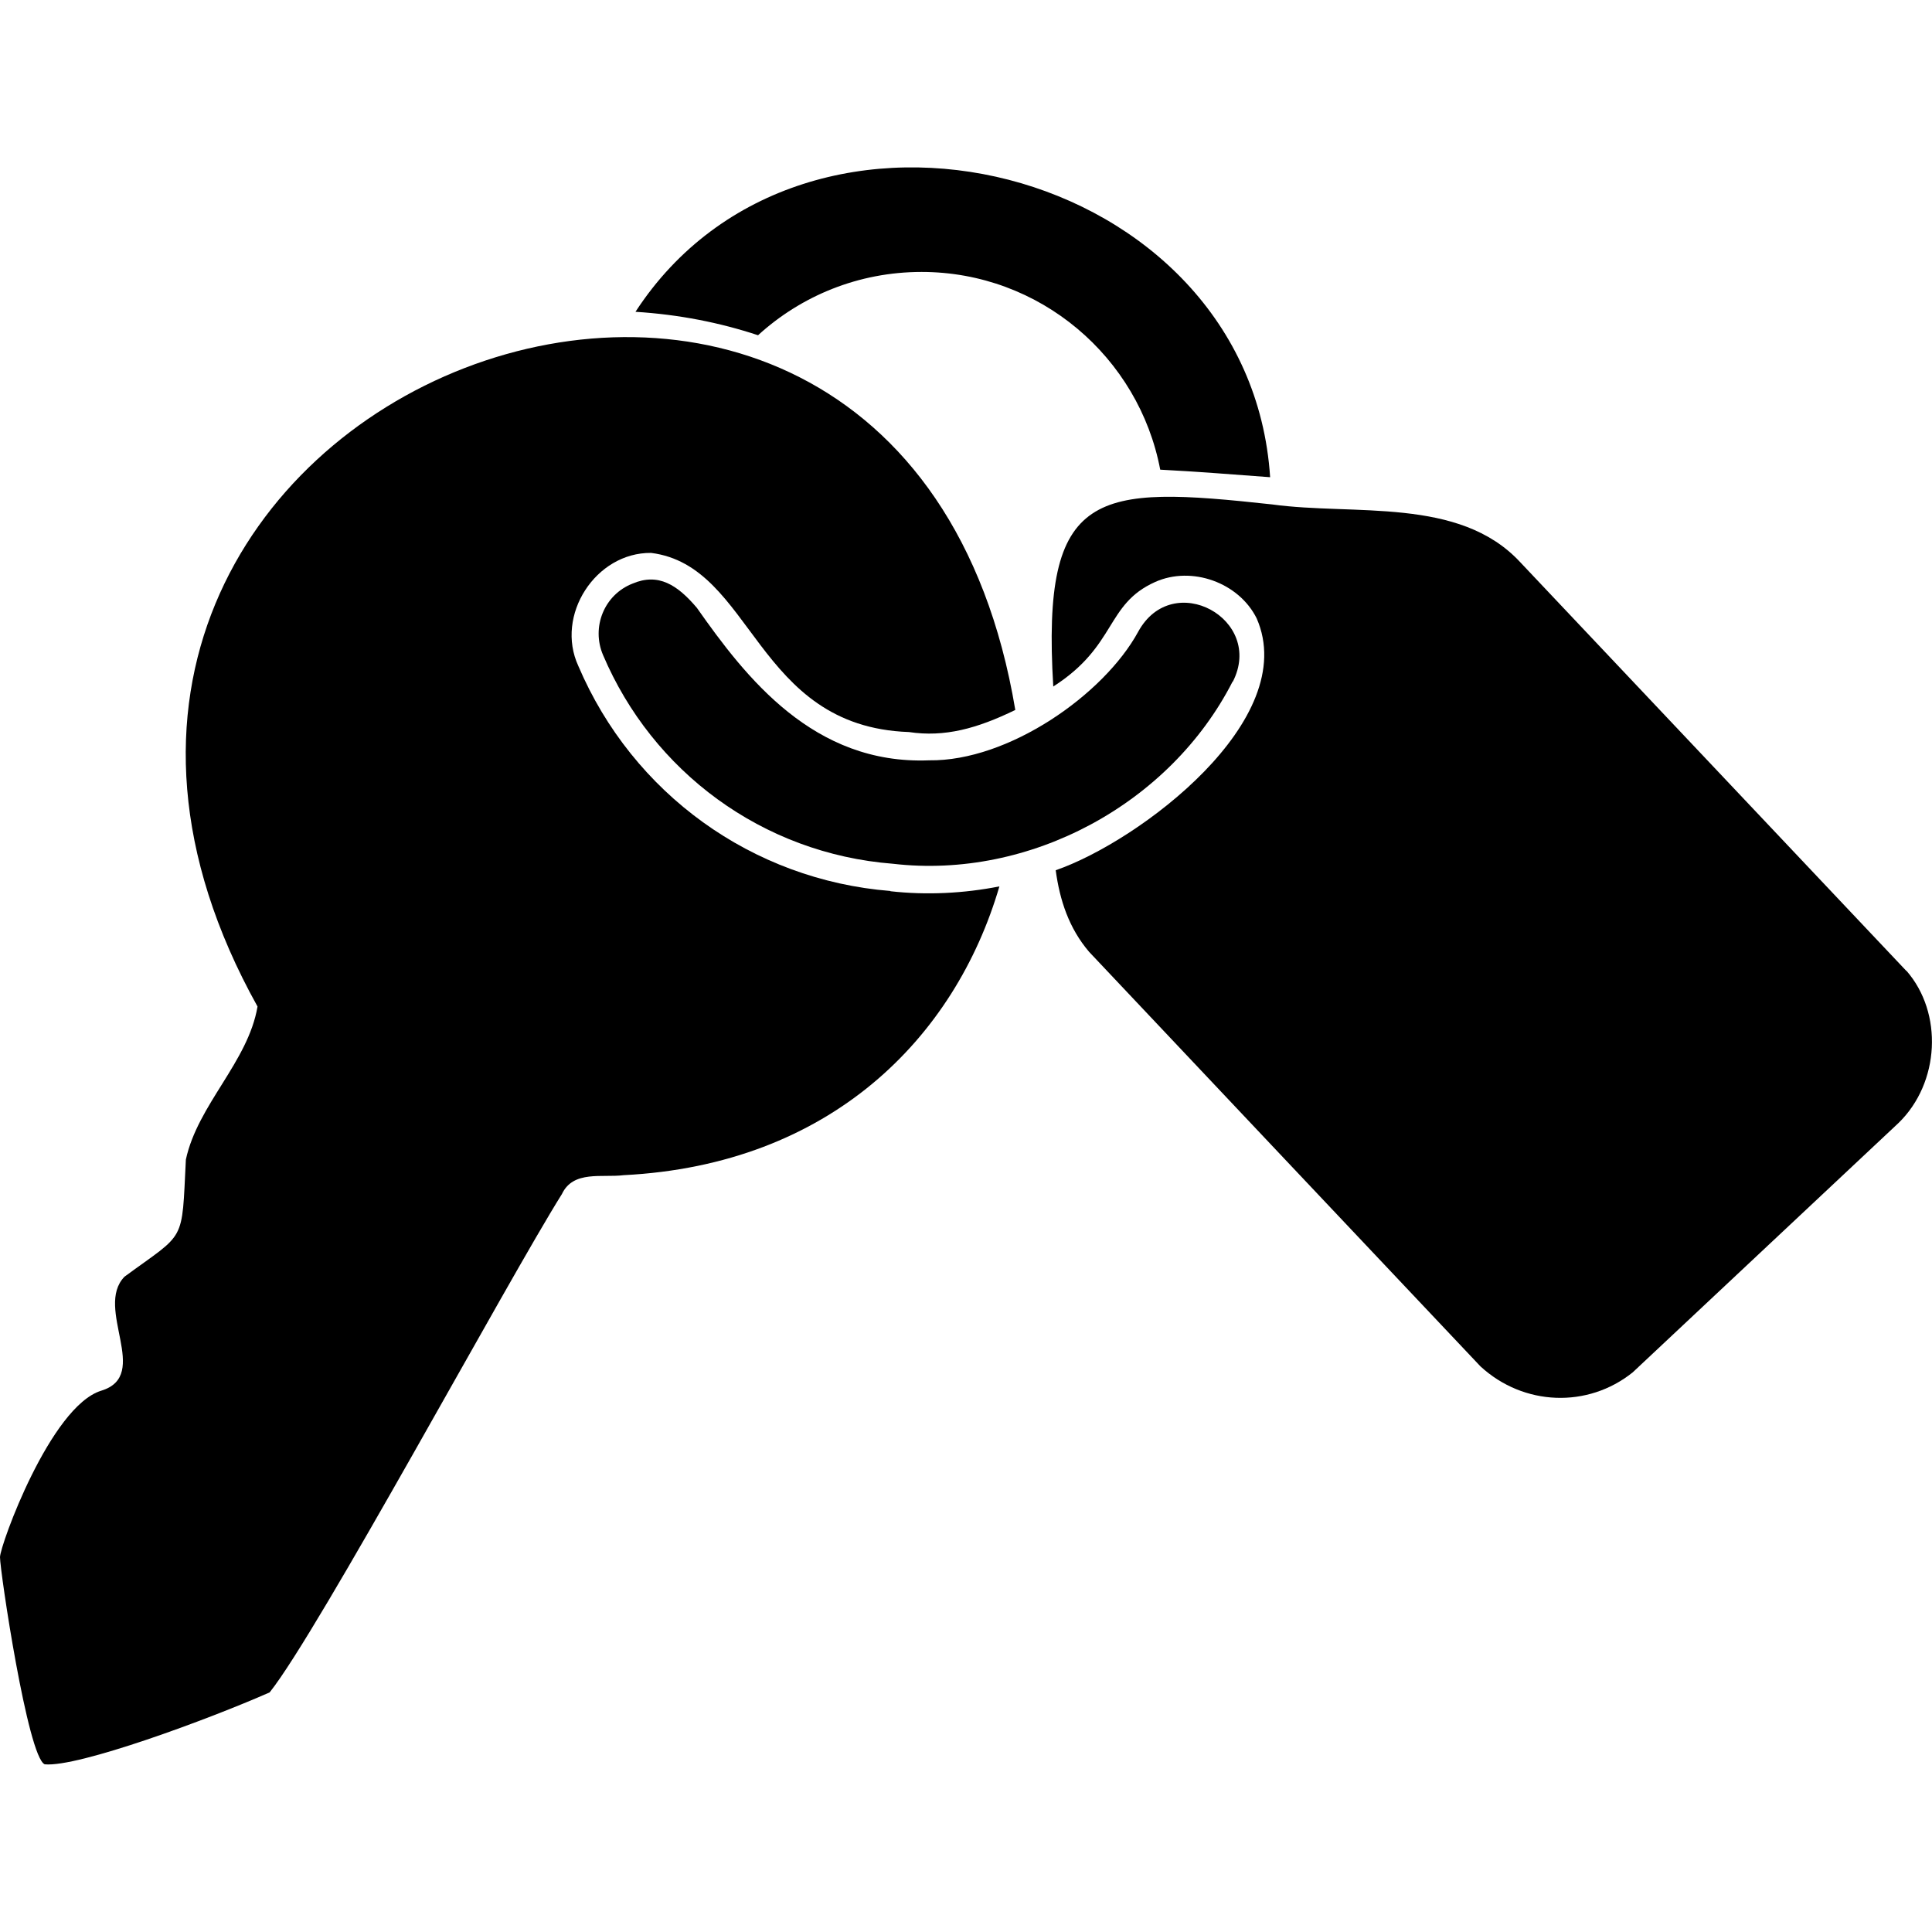
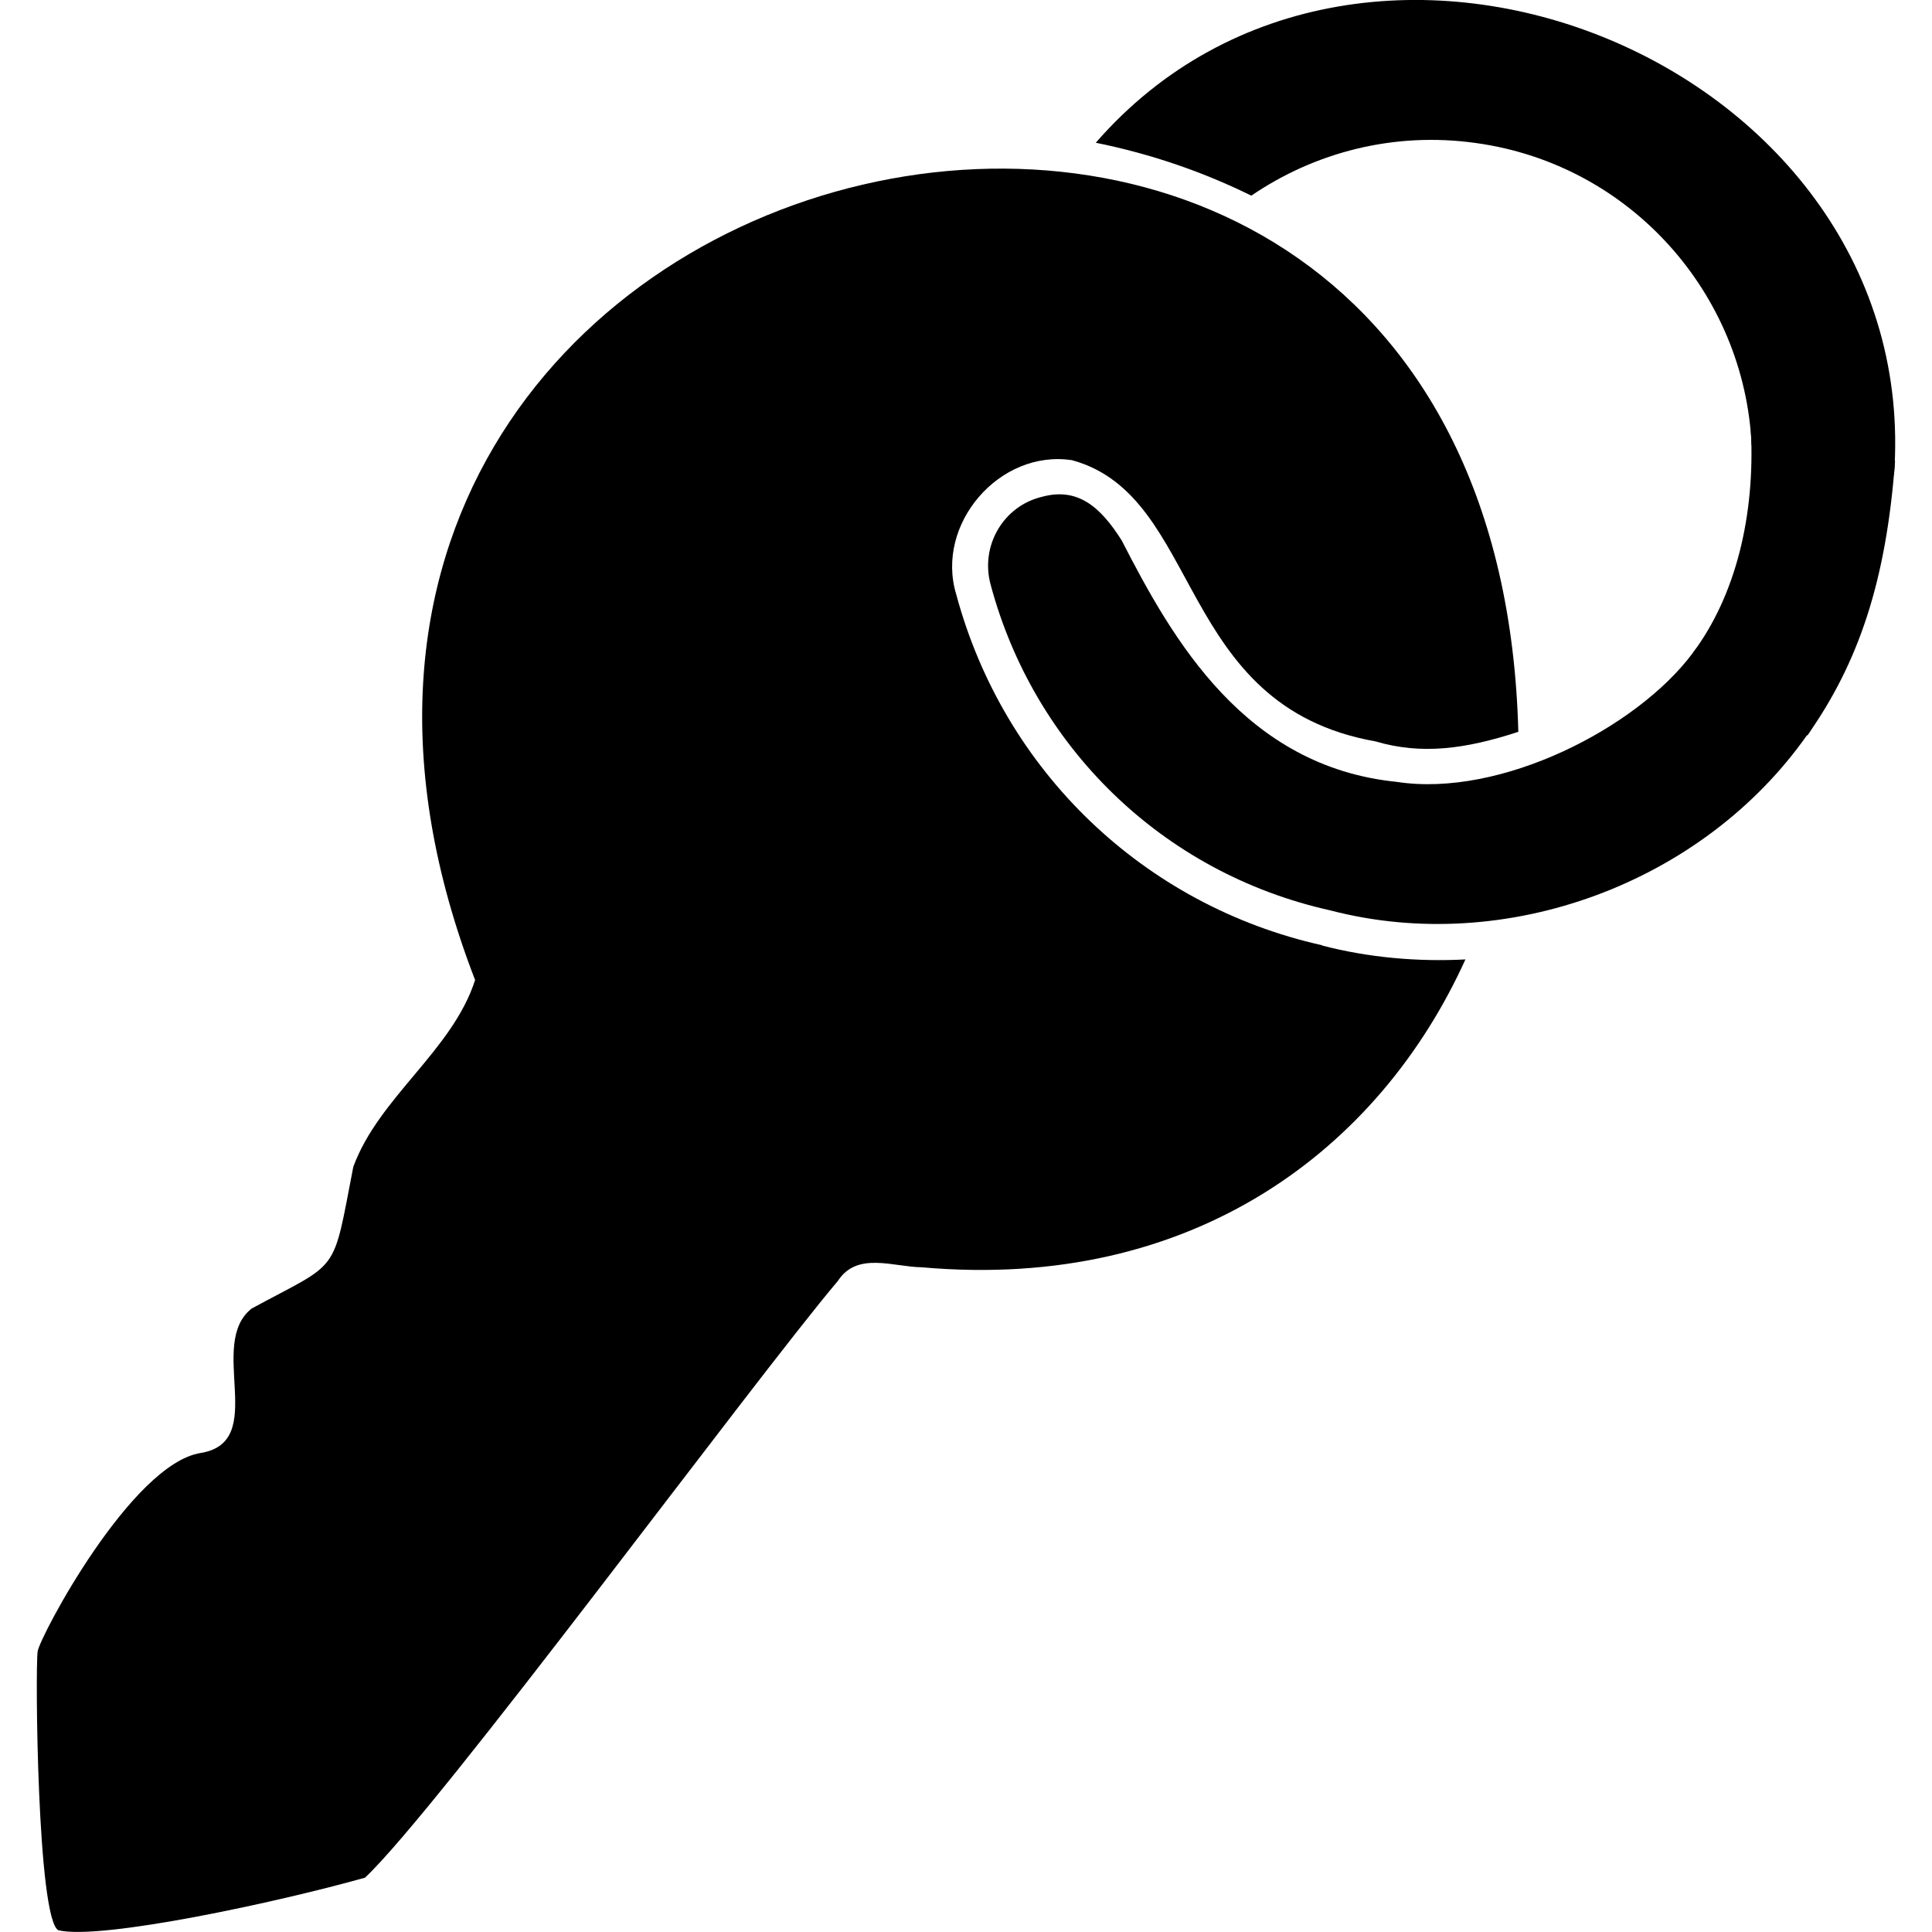
- <svg xmlns="http://www.w3.org/2000/svg" viewBox="0 -62.15 717.2 717.2" width="18" height="18">
+ <svg xmlns="http://www.w3.org/2000/svg" viewBox="-10.4 0 544.1 544.1" width="18" height="18">
  <g fill="#000000">
-     <path d="M342.1,38.8c44,0,80.7,31.7,88.6,73.4,13.5.7,27.4,1.8,40.8,2.8C463.9-1.1,298.7-42.9,235.9,53.6c16.1,1,31.3,4,45.5,8.7,16-14.6,37.3-23.5,60.7-23.5Z" />
-     <path d="M330.5,268.6c-51.2-4.1-95.6-36.1-115.8-83.5-8.7-18.8,6.4-42.2,27-42,38.1,4.8,38.4,64.5,95.7,66.5,13.3,2,25.3-1.3,39.5-8.2C333.8-56.1-31.3,83.7,95.6,311.5c-3.5,20.6-22.2,36.4-26.6,56.8-1.6,31.5.2,26.6-22.8,43.5-11.3,11.7,10.1,36.6-8.6,42.3C18.7,459.9,0,511.6,0,515.9c0,5.2,10.3,74.3,16.6,76.9,12.3,1.2,60.6-16.6,83.5-26.7,18.1-22.6,88.4-153,108.5-185,4.2-8.9,14.9-6,22.9-7,76.7-3.9,123-50.9,139.5-107.2-13.2,2.6-27,3.3-40.4,1.8Z" />
-     <path d="M707.7,298.3s-143.5-151.9-143.5-151.9c-22.6-24.2-61.5-17.1-92-21.3-65.3-7.1-85.7-6.2-81.2,67.6,23.7-15.2,19.3-30.5,37.8-38.8,13.6-6.1,31.1.2,37.7,13.5,16.5,37.7-43.6,82.8-74.6,93.5,1.5,11.1,4.9,21.5,12.4,30.3,3.8,4,140.6,149,145.3,153.9,16,14.7,39.8,15.6,56.5,2.2l98.7-92.6c15.3-14.9,16.6-40.8,2.9-56.5Z" />
-     <path d="M457.6,191c12-23.3-22.3-42.1-35.1-18.6-12.7,23.3-48.1,48.1-77.6,47.7-42.9,1.7-68-30.7-86.2-56.6-7.2-8.5-14.3-13.1-23.9-9-10.5,4.1-15.4,16.2-10.9,26.6,18.3,43,58.9,73.6,107.6,77.4,50.8,5.9,102.9-22.2,126.1-67.7Z" />
+     <path d="M405.4,40.3C449,46.4 480.9,82.9 482.9,125.3C496.2,127.9 509.8,130.9 523,133.8C531.6,17.7 373.8,-46.7 298.2,40.2C314,43.4 328.6,48.5 342,55.1C359.9,42.9 382.2,37 405.4,40.3Z" />
+     <path d="M361.9,266.2C311.8,255 272.3,217.2 258.9,167.4C252.9,147.6 271.1,126.5 291.5,129.6C328.5,139.7 320.5,198.8 377,208.8C389.9,212.6 402.2,211 417.2,206.1C410.4,-54.8 29.4,32.8 123.4,276C117,295.9 96.3,309 89.1,328.6C83.1,359.5 85.6,354.9 60.5,368.5C47.7,378.5 65.4,406.1 46.1,409.2C26.6,412.3 0.8,460.9 0.2,465.1C-0.5,470.3 0.1,540.1 6,543.6C18,546.5 68.3,535.6 92.4,528.8C113.5,508.9 201.2,389.6 225.6,360.7C231,352.4 241.2,356.8 249.2,356.9C325.7,363.7 378.1,323.6 402.3,270.2C388.9,270.9 375.1,269.7 362,266.3Z" />
+     <path d="M523.3,129.8C520.8,163.7 513,186.7 498.6,207.1L466.4,183.8C478.4,167.7 483.9,145.3 482.7,121.2Z" />
+     <path d="M498.6,207.1C513.7,185.7 482.4,162.3 466.4,183.8C450.6,205.1 412.1,224.7 383,220.2C340.2,215.9 319.9,180.3 305.5,152.2C299.5,142.7 293.1,137.2 283.1,139.9C272.1,142.5 265.6,153.8 268.6,164.7C280.7,209.9 316.6,245.8 364.3,256.4C413.8,269.3 469.3,248.7 498.6,206.9Z" />
  </g>
</svg>
